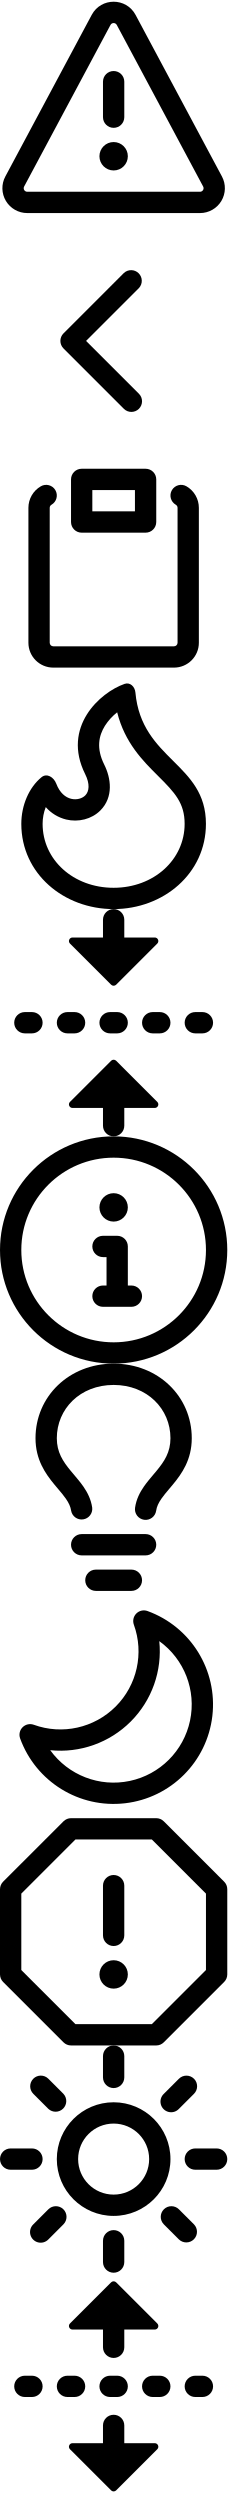
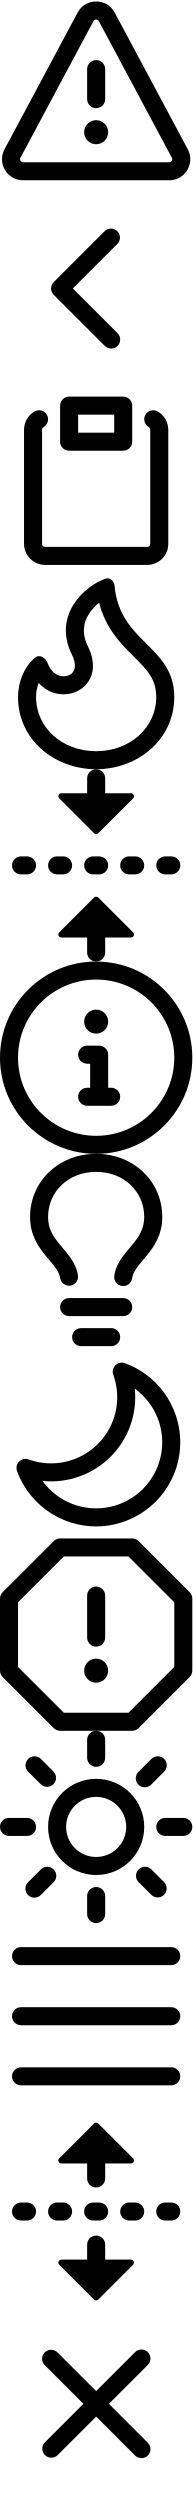
- <svg xmlns="http://www.w3.org/2000/svg" viewBox="0 0 16 176">
+ <svg xmlns="http://www.w3.org/2000/svg" viewBox="0 0 16 208">
  <symbol id="icon-alert" viewBox="0 0 16 16">
    <path fill-rule="evenodd" d="M8.22 1.754a.25.25 0 00-.44 0L1.698 13.132a.25.25 0 00.22.368h12.164a.25.25 0 00.22-.368L8.22 1.754zm-1.763-.707c.659-1.234 2.427-1.234 3.086 0l6.082 11.378A1.75 1.75 0 0114.082 15H1.918a1.75 1.75 0 01-1.543-2.575L6.457 1.047zM9 11a1 1 0 11-2 0 1 1 0 012 0zm-.25-5.25a.75.75 0 00-1.5 0v2.5a.75.75 0 001.5 0v-2.5z" />
  </symbol>
  <symbol id="icon-chevron-left" viewBox="0 0 16 16">
    <path fill-rule="evenodd" d="M9.78 12.78a.75.75 0 01-1.06 0L4.47 8.53a.75.75 0 010-1.06l4.25-4.25a.75.75 0 011.06 1.06L6.06 8l3.72 3.72a.75.75 0 010 1.06z" />
  </symbol>
  <symbol id="icon-clippy" viewBox="0 0 16 16">
    <path fill-rule="evenodd" d="M5.75 1a.75.75 0 00-.75.75v3c0 .414.336.75.75.75h4.5a.75.75 0 00.75-.75v-3a.75.75 0 00-.75-.75h-4.5zm.75 3V2.5h3V4h-3zm-2.874-.467a.75.75 0 00-.752-1.298A1.75 1.75 0 002 3.75v9.5c0 .966.784 1.75 1.75 1.75h8.5A1.75 1.75 0 0014 13.25v-9.5a1.75 1.75 0 00-.874-1.515.75.75 0 10-.752 1.298.25.25 0 01.126.217v9.5a.25.25 0 01-.25.25h-8.5a.25.25 0 01-.25-.25v-9.5a.25.25 0 01.126-.217z" />
  </symbol>
  <symbol id="icon-flame" viewBox="0 0 16 16">
    <path fill-rule="evenodd" d="M7.998 14.5c2.832 0 5-1.98 5-4.5 0-1.463-.68-2.19-1.879-3.383l-.036-.037c-1.013-1.008-2.3-2.29-2.834-4.434-.322.256-.63.579-.864.953-.432.696-.621 1.58-.046 2.73.473.947.67 2.284-.278 3.232-.61.61-1.545.84-2.403.633a2.788 2.788 0 01-1.436-.874A3.21 3.21 0 003 10c0 2.53 2.164 4.5 4.998 4.5zM9.533.753C9.496.34 9.16.009 8.77.146 7.035.75 4.34 3.187 5.997 6.5c.344.689.285 1.218.003 1.5-.419.419-1.54.487-2.04-.832-.173-.454-.659-.762-1.035-.454C2.036 7.44 1.5 8.702 1.5 10c0 3.512 2.998 6 6.498 6s6.5-2.5 6.5-6c0-2.137-1.128-3.26-2.312-4.438-1.19-1.184-2.436-2.425-2.653-4.81z" />
  </symbol>
  <symbol id="icon-fold" viewBox="0 0 16 16">
    <path d="M10.896 2H8.75V.75a.75.75 0 00-1.5 0V2H5.104a.25.25 0 00-.177.427l2.896 2.896a.25.25 0 00.354 0l2.896-2.896A.25.25 0 0010.896 2zM8.75 15.25a.75.75 0 01-1.5 0V14H5.104a.25.25 0 01-.177-.427l2.896-2.896a.25.25 0 01.354 0l2.896 2.896a.25.25 0 01-.177.427H8.75v1.25zm-6.5-6.5a.75.75 0 000-1.5h-.5a.75.75 0 000 1.5h.5zM6 8a.75.75 0 01-.75.75h-.5a.75.75 0 010-1.5h.5A.75.75 0 016 8zm2.25.75a.75.75 0 000-1.5h-.5a.75.75 0 000 1.5h.5zM12 8a.75.75 0 01-.75.75h-.5a.75.75 0 010-1.5h.5A.75.75 0 0112 8zm2.25.75a.75.75 0 000-1.5h-.5a.75.75 0 000 1.5h.5z" />
  </symbol>
  <symbol id="icon-info" viewBox="0 0 16 16">
    <path fill-rule="evenodd" d="M8 1.5a6.5 6.5 0 100 13 6.5 6.5 0 000-13zM0 8a8 8 0 1116 0A8 8 0 010 8zm6.5-.25A.75.75 0 017.25 7h1a.75.75 0 01.75.75v2.75h.25a.75.75 0 010 1.5h-2a.75.75 0 010-1.5h.25v-2h-.25a.75.75 0 01-.75-.75zM8 6a1 1 0 100-2 1 1 0 000 2z" />
  </symbol>
  <symbol id="icon-light-bulb" viewBox="0 0 16 16">
    <path fill-rule="evenodd" d="M8 1.5c-2.363 0-4 1.69-4 3.75 0 .984.424 1.625.984 2.304l.214.253c.223.264.47.556.673.848.284.411.537.896.621 1.49a.75.75 0 01-1.484.211c-.04-.282-.163-.547-.37-.847a8.695 8.695 0 00-.542-.68c-.084-.1-.173-.205-.268-.32C3.201 7.75 2.5 6.766 2.5 5.25 2.5 2.31 4.863 0 8 0s5.5 2.31 5.5 5.25c0 1.516-.701 2.5-1.328 3.259-.095.115-.184.22-.268.319-.207.245-.383.453-.541.681-.208.3-.33.565-.37.847a.75.75 0 01-1.485-.212c.084-.593.337-1.078.621-1.489.203-.292.45-.584.673-.848.075-.088.147-.173.213-.253.561-.679.985-1.32.985-2.304 0-2.06-1.637-3.75-4-3.75zM6 15.25a.75.75 0 01.75-.75h2.5a.75.75 0 010 1.5h-2.5a.75.75 0 01-.75-.75zM5.75 12a.75.75 0 000 1.5h4.5a.75.75 0 000-1.5h-4.5z" />
  </symbol>
  <symbol id="icon-moon" viewBox="0 0 16 16">
    <path fill-rule="evenodd" d="M9.598 1.591a.75.75 0 01.785-.175 7 7 0 11-8.967 8.967.75.75 0 01.961-.96 5.5 5.5 0 007.046-7.046.75.75 0 01.175-.786zm1.616 1.945a7 7 0 01-7.678 7.678 5.5 5.5 0 107.678-7.678z" />
  </symbol>
  <symbol id="icon-stop" viewBox="0 0 16 16">
    <path fill-rule="evenodd" d="M4.47.22A.75.75 0 015 0h6a.75.75 0 01.53.22l4.25 4.25c.141.14.22.331.22.53v6a.75.75 0 01-.22.53l-4.25 4.25A.75.75 0 0111 16H5a.75.75 0 01-.53-.22L.22 11.53A.75.75 0 010 11V5a.75.75 0 01.22-.53L4.47.22zm.84 1.28L1.5 5.31v5.38l3.81 3.81h5.38l3.81-3.81V5.31L10.69 1.5H5.31zM8 4a.75.75 0 01.75.75v3.5a.75.75 0 01-1.5 0v-3.5A.75.75 0 018 4zm0 8a1 1 0 100-2 1 1 0 000 2z" />
  </symbol>
  <symbol id="icon-sun" viewBox="0 0 16 16">
    <path fill-rule="evenodd" d="M8 10.5a2.5 2.5 0 100-5 2.5 2.5 0 000 5zM8 12a4 4 0 100-8 4 4 0 000 8zM8 0a.75.75 0 01.75.75v1.5a.75.75 0 01-1.5 0V.75A.75.75 0 018 0zm0 13a.75.75 0 01.75.75v1.5a.75.75 0 01-1.5 0v-1.5A.75.75 0 018 13zM2.343 2.343a.75.75 0 011.061 0l1.06 1.061a.75.75 0 01-1.06 1.06l-1.06-1.06a.75.75 0 010-1.06zm9.193 9.193a.75.75 0 011.06 0l1.061 1.06a.75.75 0 01-1.06 1.061l-1.061-1.06a.75.75 0 010-1.061zM16 8a.75.75 0 01-.75.75h-1.5a.75.75 0 010-1.5h1.5A.75.75 0 0116 8zM3 8a.75.75 0 01-.75.75H.75a.75.75 0 010-1.5h1.5A.75.75 0 013 8zm10.657-5.657a.75.75 0 010 1.061l-1.061 1.06a.75.75 0 11-1.06-1.06l1.06-1.06a.75.75 0 011.06 0zm-9.193 9.193a.75.75 0 010 1.06l-1.06 1.061a.75.75 0 11-1.061-1.06l1.06-1.061a.75.75 0 011.061 0z" />
  </symbol>
+   <symbol id="icon-three-bars" viewBox="0 0 16 16">
+     <path fill-rule="evenodd" d="M1 2.75A.75.75 0 011.75 2h12.5a.75.75 0 110 1.5H1.75A.75.75 0 011 2.75zm0 5A.75.75 0 011.75 7h12.5a.75.75 0 110 1.5H1.75A.75.75 0 011 7.75zM1.75 12a.75.75 0 100 1.5h12.5a.75.75 0 100-1.5H1.75z" />
+   </symbol>
  <symbol id="icon-unfold" viewBox="0 0 16 16">
    <path d="M8.177.677l2.896 2.896a.25.25 0 01-.177.427H8.75v1.25a.75.75 0 01-1.5 0V4H5.104a.25.25 0 01-.177-.427L7.823.677a.25.25 0 01.354 0zM7.25 10.75a.75.75 0 011.5 0V12h2.146a.25.25 0 01.177.427l-2.896 2.896a.25.25 0 01-.354 0l-2.896-2.896A.25.25 0 015.104 12H7.25v-1.25zm-5-2a.75.75 0 000-1.5h-.5a.75.75 0 000 1.5h.5zM6 8a.75.75 0 01-.75.75h-.5a.75.75 0 010-1.5h.5A.75.75 0 016 8zm2.25.75a.75.75 0 000-1.5h-.5a.75.75 0 000 1.5h.5zM12 8a.75.75 0 01-.75.75h-.5a.75.75 0 010-1.5h.5A.75.75 0 0112 8zm2.25.75a.75.75 0 000-1.5h-.5a.75.75 0 000 1.5h.5z" />
+   </symbol>
+   <symbol id="icon-x" viewBox="0 0 16 16">
+     <path fill-rule="evenodd" d="M3.72 3.72a.75.75 0 011.06 0L8 6.94l3.22-3.22a.75.75 0 111.06 1.06L9.06 8l3.22 3.22a.75.75 0 11-1.06 1.06L8 9.06l-3.22 3.22a.75.75 0 01-1.06-1.06L6.94 8 3.72 4.78a.75.75 0 010-1.06z" />
  </symbol>
  <use width="16" height="16" x="0" y="0" href="#icon-alert" />
  <use width="16" height="16" x="0" y="16" href="#icon-chevron-left" />
  <use width="16" height="16" x="0" y="32" href="#icon-clippy" />
  <use width="16" height="16" x="0" y="48" href="#icon-flame" />
  <use width="16" height="16" x="0" y="64" href="#icon-fold" />
  <use width="16" height="16" x="0" y="80" href="#icon-info" />
  <use width="16" height="16" x="0" y="96" href="#icon-light-bulb" />
  <use width="16" height="16" x="0" y="112" href="#icon-moon" />
  <use width="16" height="16" x="0" y="128" href="#icon-stop" />
  <use width="16" height="16" x="0" y="144" href="#icon-sun" />
-   <use width="16" height="16" x="0" y="160" href="#icon-unfold" />
+   <use width="16" height="16" x="0" y="160" href="#icon-three-bars" />
+   <use width="16" height="16" x="0" y="176" href="#icon-unfold" />
+   <use width="16" height="16" x="0" y="192" href="#icon-x" />
  <view viewBox="0 0 16 16" id="view-alert" />
  <view viewBox="0 16 16 16" id="view-chevron-left" />
  <view viewBox="0 32 16 16" id="view-clippy" />
  <view viewBox="0 48 16 16" id="view-flame" />
  <view viewBox="0 64 16 16" id="view-fold" />
  <view viewBox="0 80 16 16" id="view-info" />
  <view viewBox="0 96 16 16" id="view-light-bulb" />
  <view viewBox="0 112 16 16" id="view-moon" />
  <view viewBox="0 128 16 16" id="view-stop" />
  <view viewBox="0 144 16 16" id="view-sun" />
-   <view viewBox="0 160 16 16" id="view-unfold" />
+   <view viewBox="0 160 16 16" id="view-three-bars" />
+   <view viewBox="0 176 16 16" id="view-unfold" />
+   <view viewBox="0 192 16 16" id="view-x" />
</svg>
